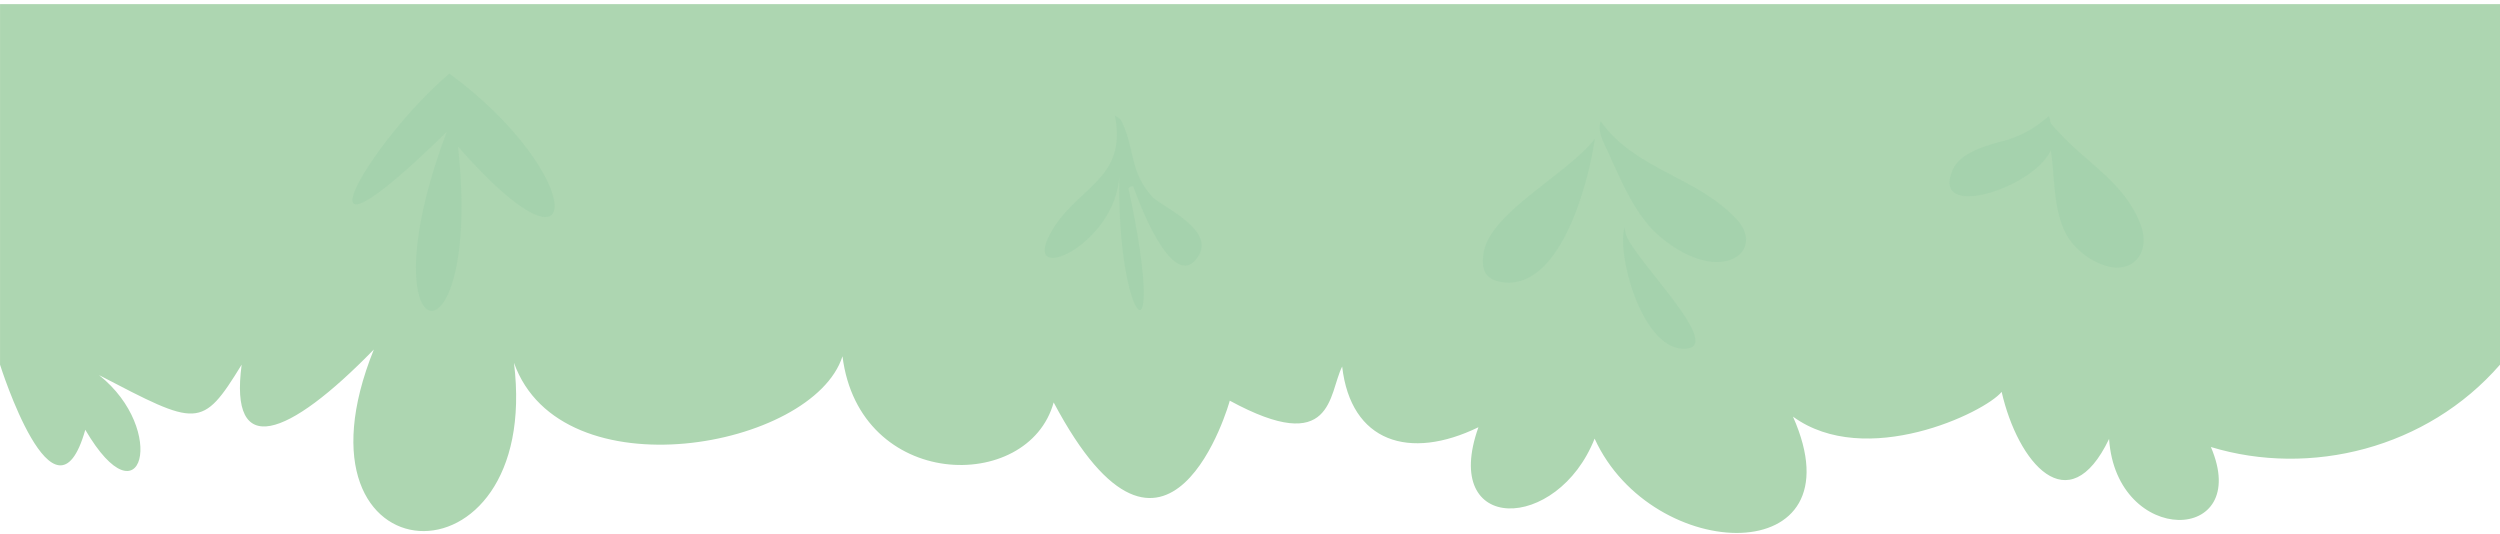
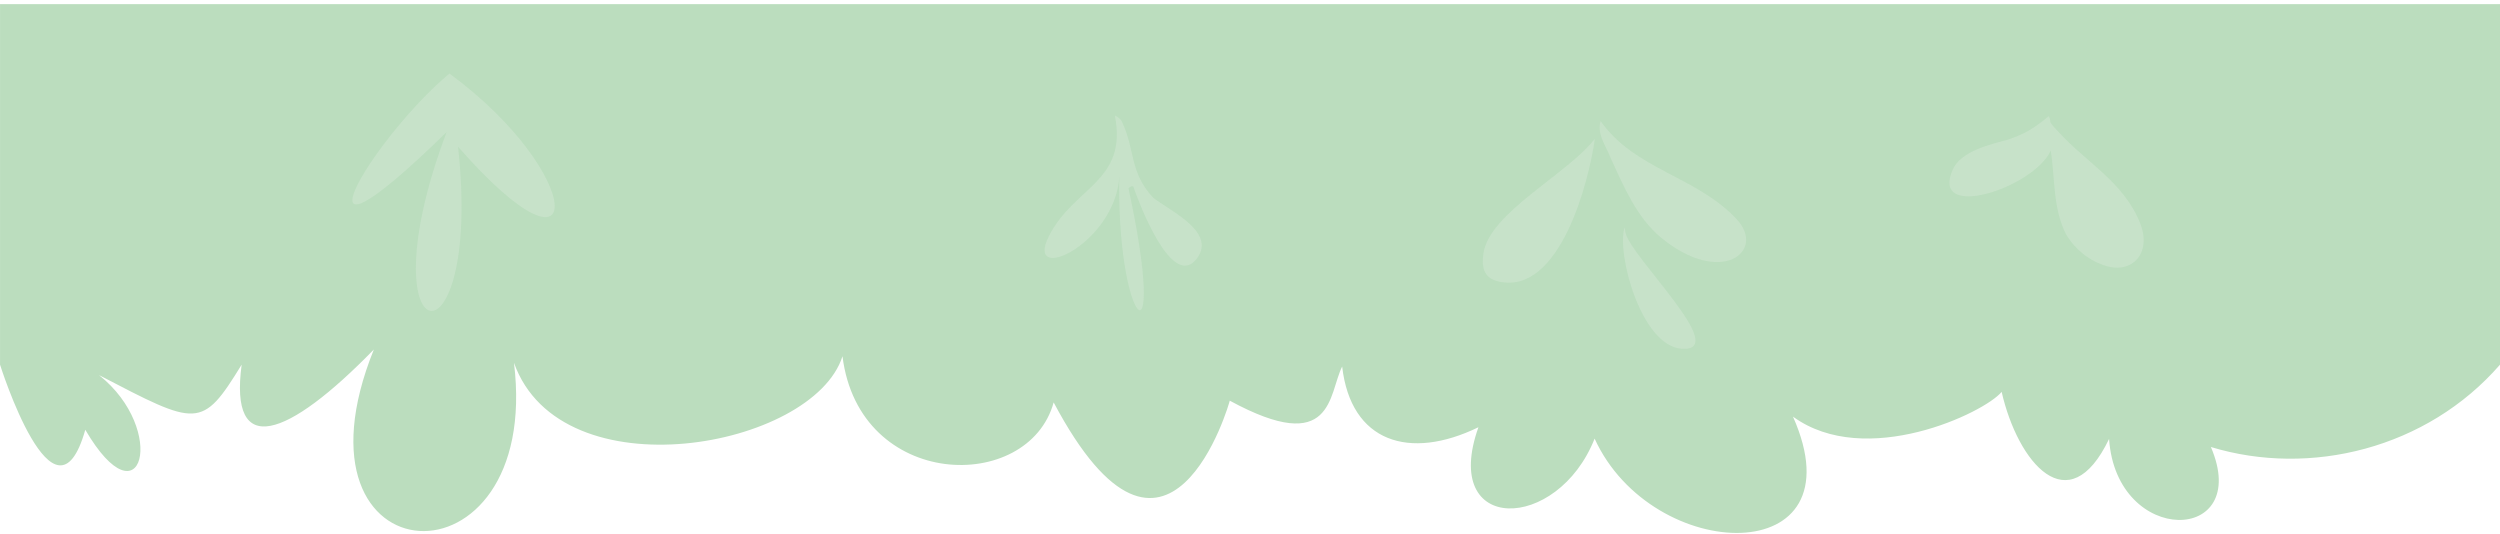
<svg xmlns="http://www.w3.org/2000/svg" width="595" height="127" viewBox="0 0 595 127" fill="none">
-   <path d="M426.729 99.16C444.007 111.73 472.299 98.25 476.392 93.266C480.238 110.089 492.308 124.608 501.959 104.469C503.721 130.198 536.097 129.508 526.191 106.387C549.797 113.575 577.621 106.784 594.999 86.789L594.999 0.988H0.007V86.789C0.007 86.789 13.007 128.06 20.3 102.289C33.775 125.314 40.003 102.292 23.567 89.274C47.008 101.456 48.013 102.289 57.513 86.789C54.513 109.236 68.352 104.36 88.979 83.177C66.559 138.713 129.099 141.754 122.328 86.351C133.512 117.717 193.511 106.742 200.511 84.793C204.51 116.719 244.767 117.555 250.771 95.775C278.009 147.148 292.724 95.501 292.681 95.36C317.509 108.855 316.143 93.731 319.435 87.236C321.502 105.23 335.424 109.674 351.867 101.681C342.763 127.228 370.673 126.746 379.517 104.391C393.256 134.464 443.018 135.877 426.729 99.16Z" fill="#ADD6B1" />
-   <path fill-rule="evenodd" clip-rule="evenodd" d="M109.012 34.909C140.511 70.825 139.511 41.394 106.964 17.504C88.012 33.412 66.512 70.326 106.306 31.417C86.012 85.292 115.012 89.782 109.012 34.909Z" fill="#94CAA4" fill-opacity="0.3" />
-   <path fill-rule="evenodd" clip-rule="evenodd" d="M464.764 40.343C459.291 52.664 483.715 44.895 488.024 35.953C488.035 35.919 488.075 35.711 488.082 35.756C489.067 41.759 488.526 49.551 491.717 55.739C493.802 59.298 497.17 62.041 501.227 63.286C507.503 65.213 512.146 60.208 509.368 53.166C505.473 43.295 496.573 38.768 489.824 31.286C486.941 28.301 488.517 29.423 487.611 27.649C483.99 30.616 482.136 31.761 477.775 33.281C473.929 34.313 466.731 35.917 464.764 40.343Z" fill="#94CAA4" fill-opacity="0.3" />
-   <path d="M268.58 44.846C269.223 44.067 269.728 44.398 269.728 44.398C270.686 47.19 278.929 69.765 284.969 61.359C289.518 55.029 277.878 49.898 274.413 47.015C268.791 40.967 270.197 35.694 267.027 28.999C266.654 28.213 266.082 27.913 265.341 27.49C268.423 43.245 255.614 44.397 249.655 56.178C243.466 68.411 266.96 57.467 266.435 40.241C265.341 77.847 278.324 89.819 268.58 44.846Z" fill="#94CAA4" fill-opacity="0.3" />
-   <path fill-rule="evenodd" clip-rule="evenodd" d="M395.355 56.57C409.642 68.321 420.43 59.809 413.322 52.172C403.806 41.948 389.134 40.44 380.949 28.828C379.958 31.896 382.355 34.952 383.372 37.685C386.4 44.286 389.579 51.82 395.355 56.57Z" fill="#94CAA4" fill-opacity="0.3" />
-   <path fill-rule="evenodd" clip-rule="evenodd" d="M379.574 33.033C373.094 41.451 354.411 50.634 353.048 60.37C352.537 64.025 353.38 66.31 356.864 67.041C371.272 70.065 378.159 43.23 379.574 33.033Z" fill="#94CAA4" fill-opacity="0.3" />
-   <path fill-rule="evenodd" clip-rule="evenodd" d="M386.873 55.44C386.79 55.075 386.73 54.479 386.66 54.085C384.674 60.323 390.616 82.401 400.286 82.996C412.017 83.719 388.19 61.254 386.873 55.44Z" fill="#94CAA4" fill-opacity="0.3" />
+   <path d="M426.729 99.16C444.007 111.73 472.299 98.25 476.392 93.266C480.238 110.089 492.308 124.608 501.959 104.469C503.721 130.198 536.097 129.508 526.191 106.387C549.797 113.575 577.621 106.784 594.999 86.789L594.999 0.988H0.007V86.789C0.007 86.789 13.007 128.06 20.3 102.289C33.775 125.314 40.003 102.292 23.567 89.274C47.008 101.456 48.013 102.289 57.513 86.789C54.513 109.236 68.352 104.36 88.979 83.177C66.559 138.713 129.099 141.754 122.328 86.351C133.512 117.717 193.511 106.742 200.511 84.793C204.51 116.719 244.767 117.555 250.771 95.775C278.009 147.148 292.724 95.501 292.681 95.36C317.509 108.855 316.143 93.731 319.435 87.236C321.502 105.23 335.424 109.674 351.867 101.681C342.763 127.228 370.673 126.746 379.517 104.391C393.256 134.464 443.018 135.877 426.729 99.16Z" fill="#BBDDBE" />
+   <path fill-rule="evenodd" clip-rule="evenodd" d="M109.012 34.909C140.511 70.825 139.511 41.394 106.964 17.504C88.012 33.412 66.512 70.326 106.306 31.417C86.012 85.292 115.012 89.782 109.012 34.909Z" fill="#E4ECE4" fill-opacity="0.3" />
+   <path fill-rule="evenodd" clip-rule="evenodd" d="M464.764 40.343C459.291 52.664 483.715 44.895 488.024 35.953C488.035 35.919 488.075 35.711 488.082 35.756C489.067 41.759 488.526 49.551 491.717 55.739C493.802 59.298 497.17 62.041 501.227 63.286C507.503 65.213 512.146 60.208 509.368 53.166C505.473 43.295 496.573 38.768 489.824 31.286C486.941 28.301 488.517 29.423 487.611 27.649C483.99 30.616 482.136 31.761 477.775 33.281C473.929 34.313 466.731 35.917 464.764 40.343Z" fill="#E4ECE4" fill-opacity="0.3" />
+   <path d="M268.58 44.846C269.223 44.067 269.728 44.398 269.728 44.398C270.686 47.19 278.929 69.765 284.969 61.359C289.518 55.029 277.878 49.898 274.413 47.015C268.791 40.967 270.197 35.694 267.027 28.999C266.654 28.213 266.082 27.913 265.341 27.49C268.423 43.245 255.614 44.397 249.655 56.178C243.466 68.411 266.96 57.467 266.435 40.241C265.341 77.847 278.324 89.819 268.58 44.846Z" fill="#E4ECE4" fill-opacity="0.3" />
+   <path fill-rule="evenodd" clip-rule="evenodd" d="M395.355 56.57C409.642 68.321 420.43 59.809 413.322 52.172C403.806 41.948 389.134 40.44 380.949 28.828C379.958 31.896 382.355 34.952 383.372 37.685C386.4 44.286 389.579 51.82 395.355 56.57Z" fill="#E4ECE4" fill-opacity="0.3" />
+   <path fill-rule="evenodd" clip-rule="evenodd" d="M379.574 33.033C373.094 41.451 354.411 50.634 353.048 60.37C352.537 64.025 353.38 66.31 356.864 67.041C371.272 70.065 378.159 43.23 379.574 33.033Z" fill="#E4ECE4" fill-opacity="0.3" />
+   <path fill-rule="evenodd" clip-rule="evenodd" d="M386.873 55.44C386.79 55.075 386.73 54.479 386.66 54.085C384.674 60.323 390.616 82.401 400.286 82.996C412.017 83.719 388.19 61.254 386.873 55.44Z" fill="#E4ECE4" fill-opacity="0.3" />
</svg>
